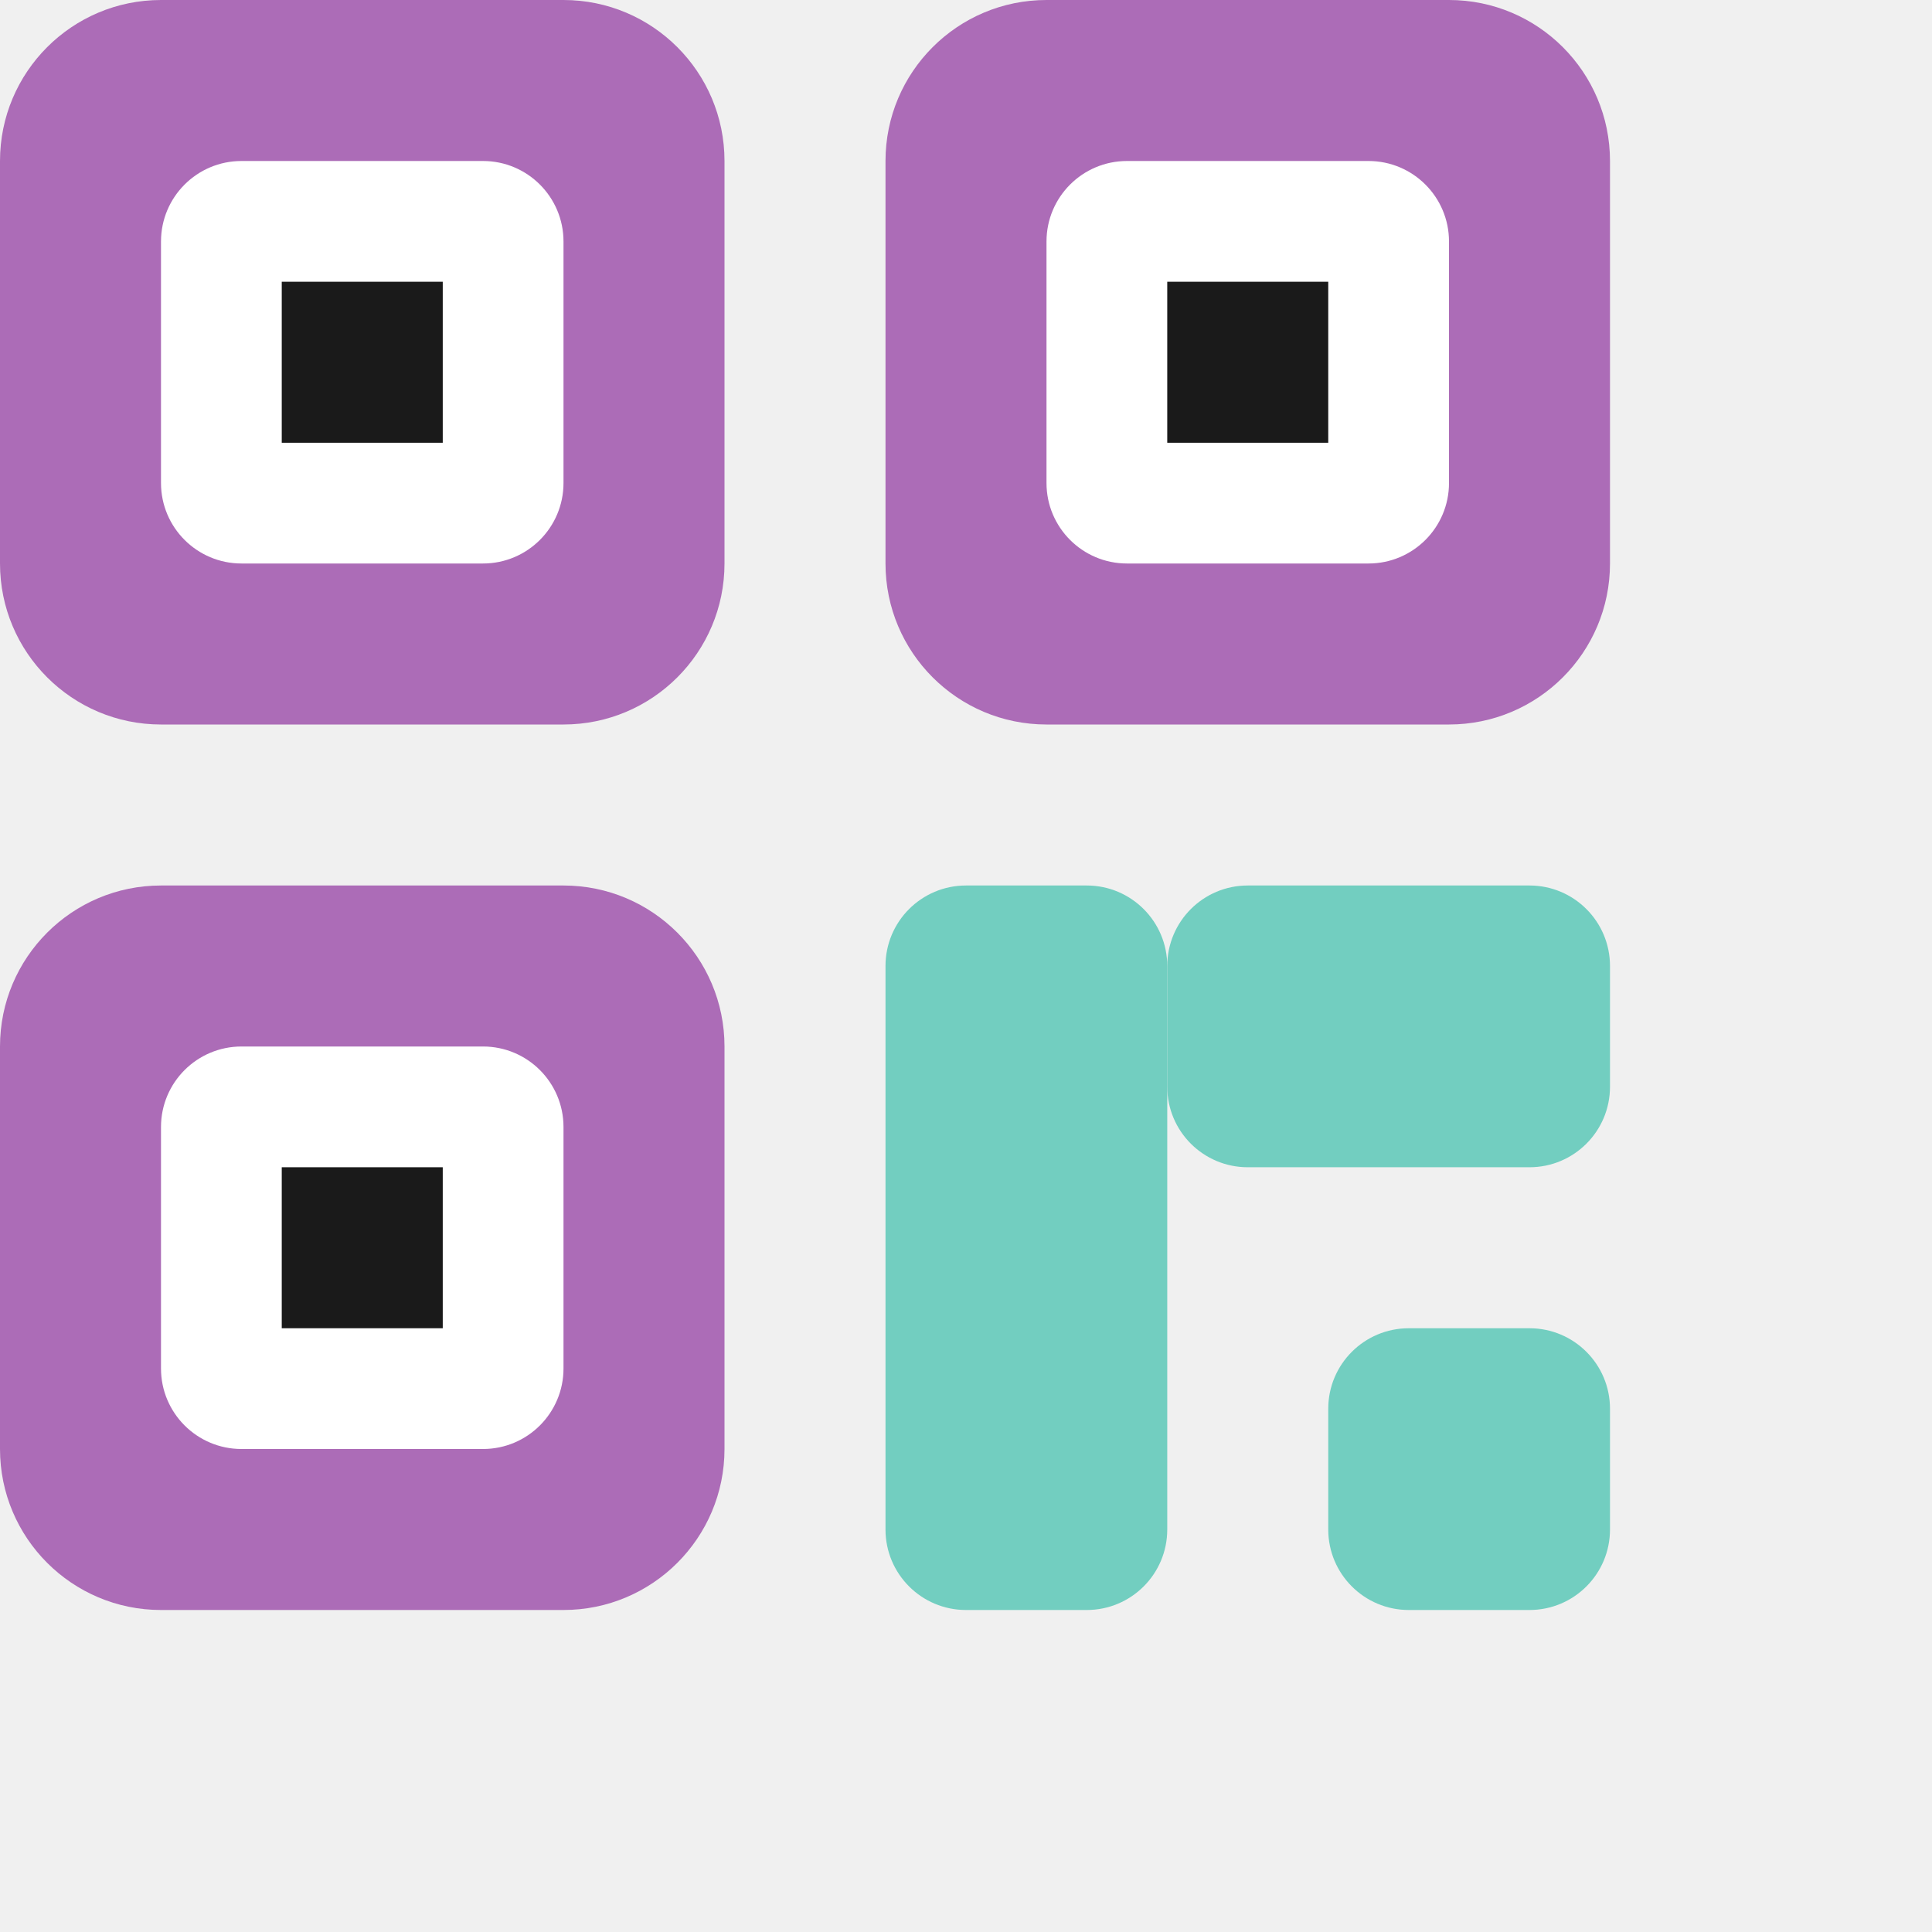
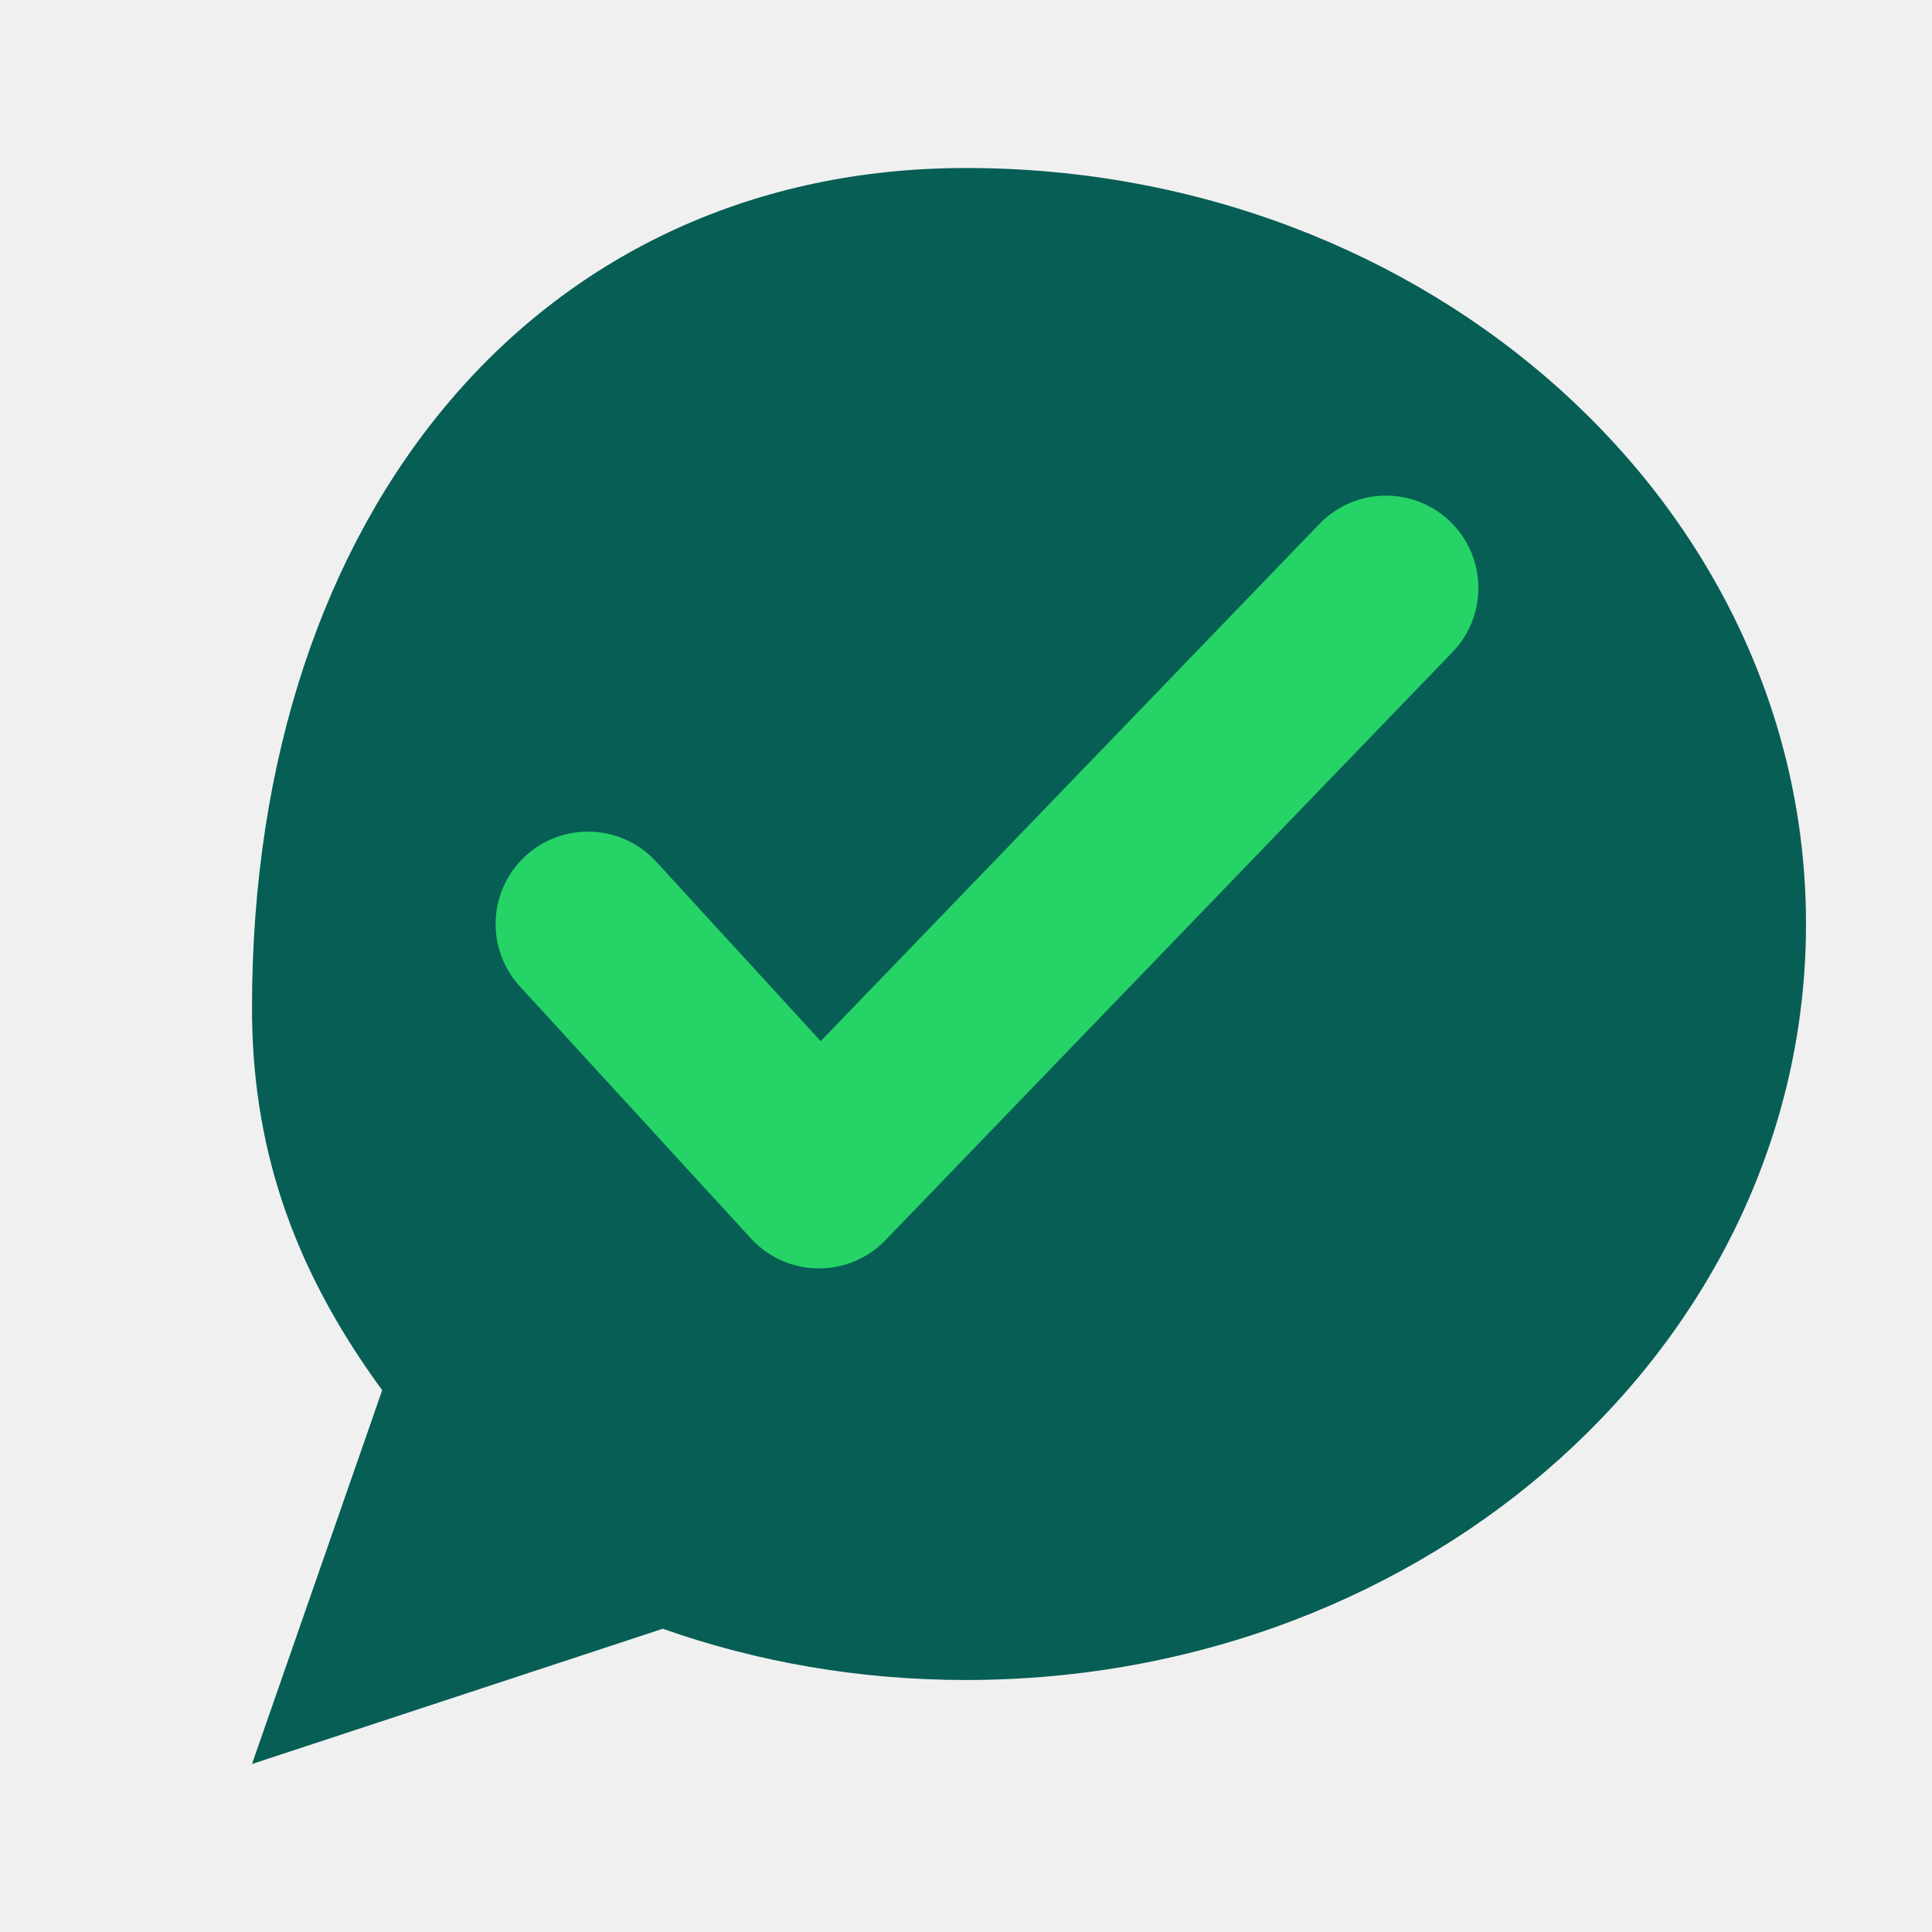
- <svg xmlns="http://www.w3.org/2000/svg" width="24" height="24" viewBox="0 0 24 24" role="img" aria-label="Work It">
-   <rect x="0" y="0" width="9" height="9" rx="2" fill="#ac6cb7" />
-   <rect x="2" y="2" width="5" height="5" rx="1" fill="#fff" />
-   <rect x="3.5" y="3.5" width="2" height="2" fill="#1a1a1a" />
-   <rect x="11" y="0" width="9" height="9" rx="2" fill="#ac6cb7" />
-   <rect x="13" y="2" width="5" height="5" rx="1" fill="#fff" />
-   <rect x="14.5" y="3.5" width="2" height="2" fill="#1a1a1a" />
-   <rect x="0" y="11" width="9" height="9" rx="2" fill="#ac6cb7" />
-   <rect x="2" y="13" width="5" height="5" rx="1" fill="#fff" />
-   <rect x="3.5" y="14.5" width="2" height="2" fill="#1a1a1a" />
-   <rect x="11" y="11" width="3.5" height="9" rx="1" fill="#72cec0" />
-   <rect x="14.5" y="11" width="5.5" height="3.5" rx="1" fill="#72cec0" />
-   <rect x="16.5" y="16.5" width="3.5" height="3.5" rx="1" fill="#72cec0" />
+ <svg xmlns="http://www.w3.org/2000/svg" width="46" height="46" viewBox="0 0 46 46" role="img" aria-label="Work It">
+   <path d="M23 4c11.05 0 20 8.06 20 18s-8.95 18-20 18c-2.55 0-4.98-.43-7.22-1.22L6 42l3.1-8.9C6.9 30.1 6 27.2 6 24 6 12.06 12.95 4 23 4z" fill="#075e54" />
+   <path d="M14 22l5.5 6L33 14" stroke="#25d366" stroke-width="4.4" fill="none" stroke-linecap="round" stroke-linejoin="round" />
</svg>
